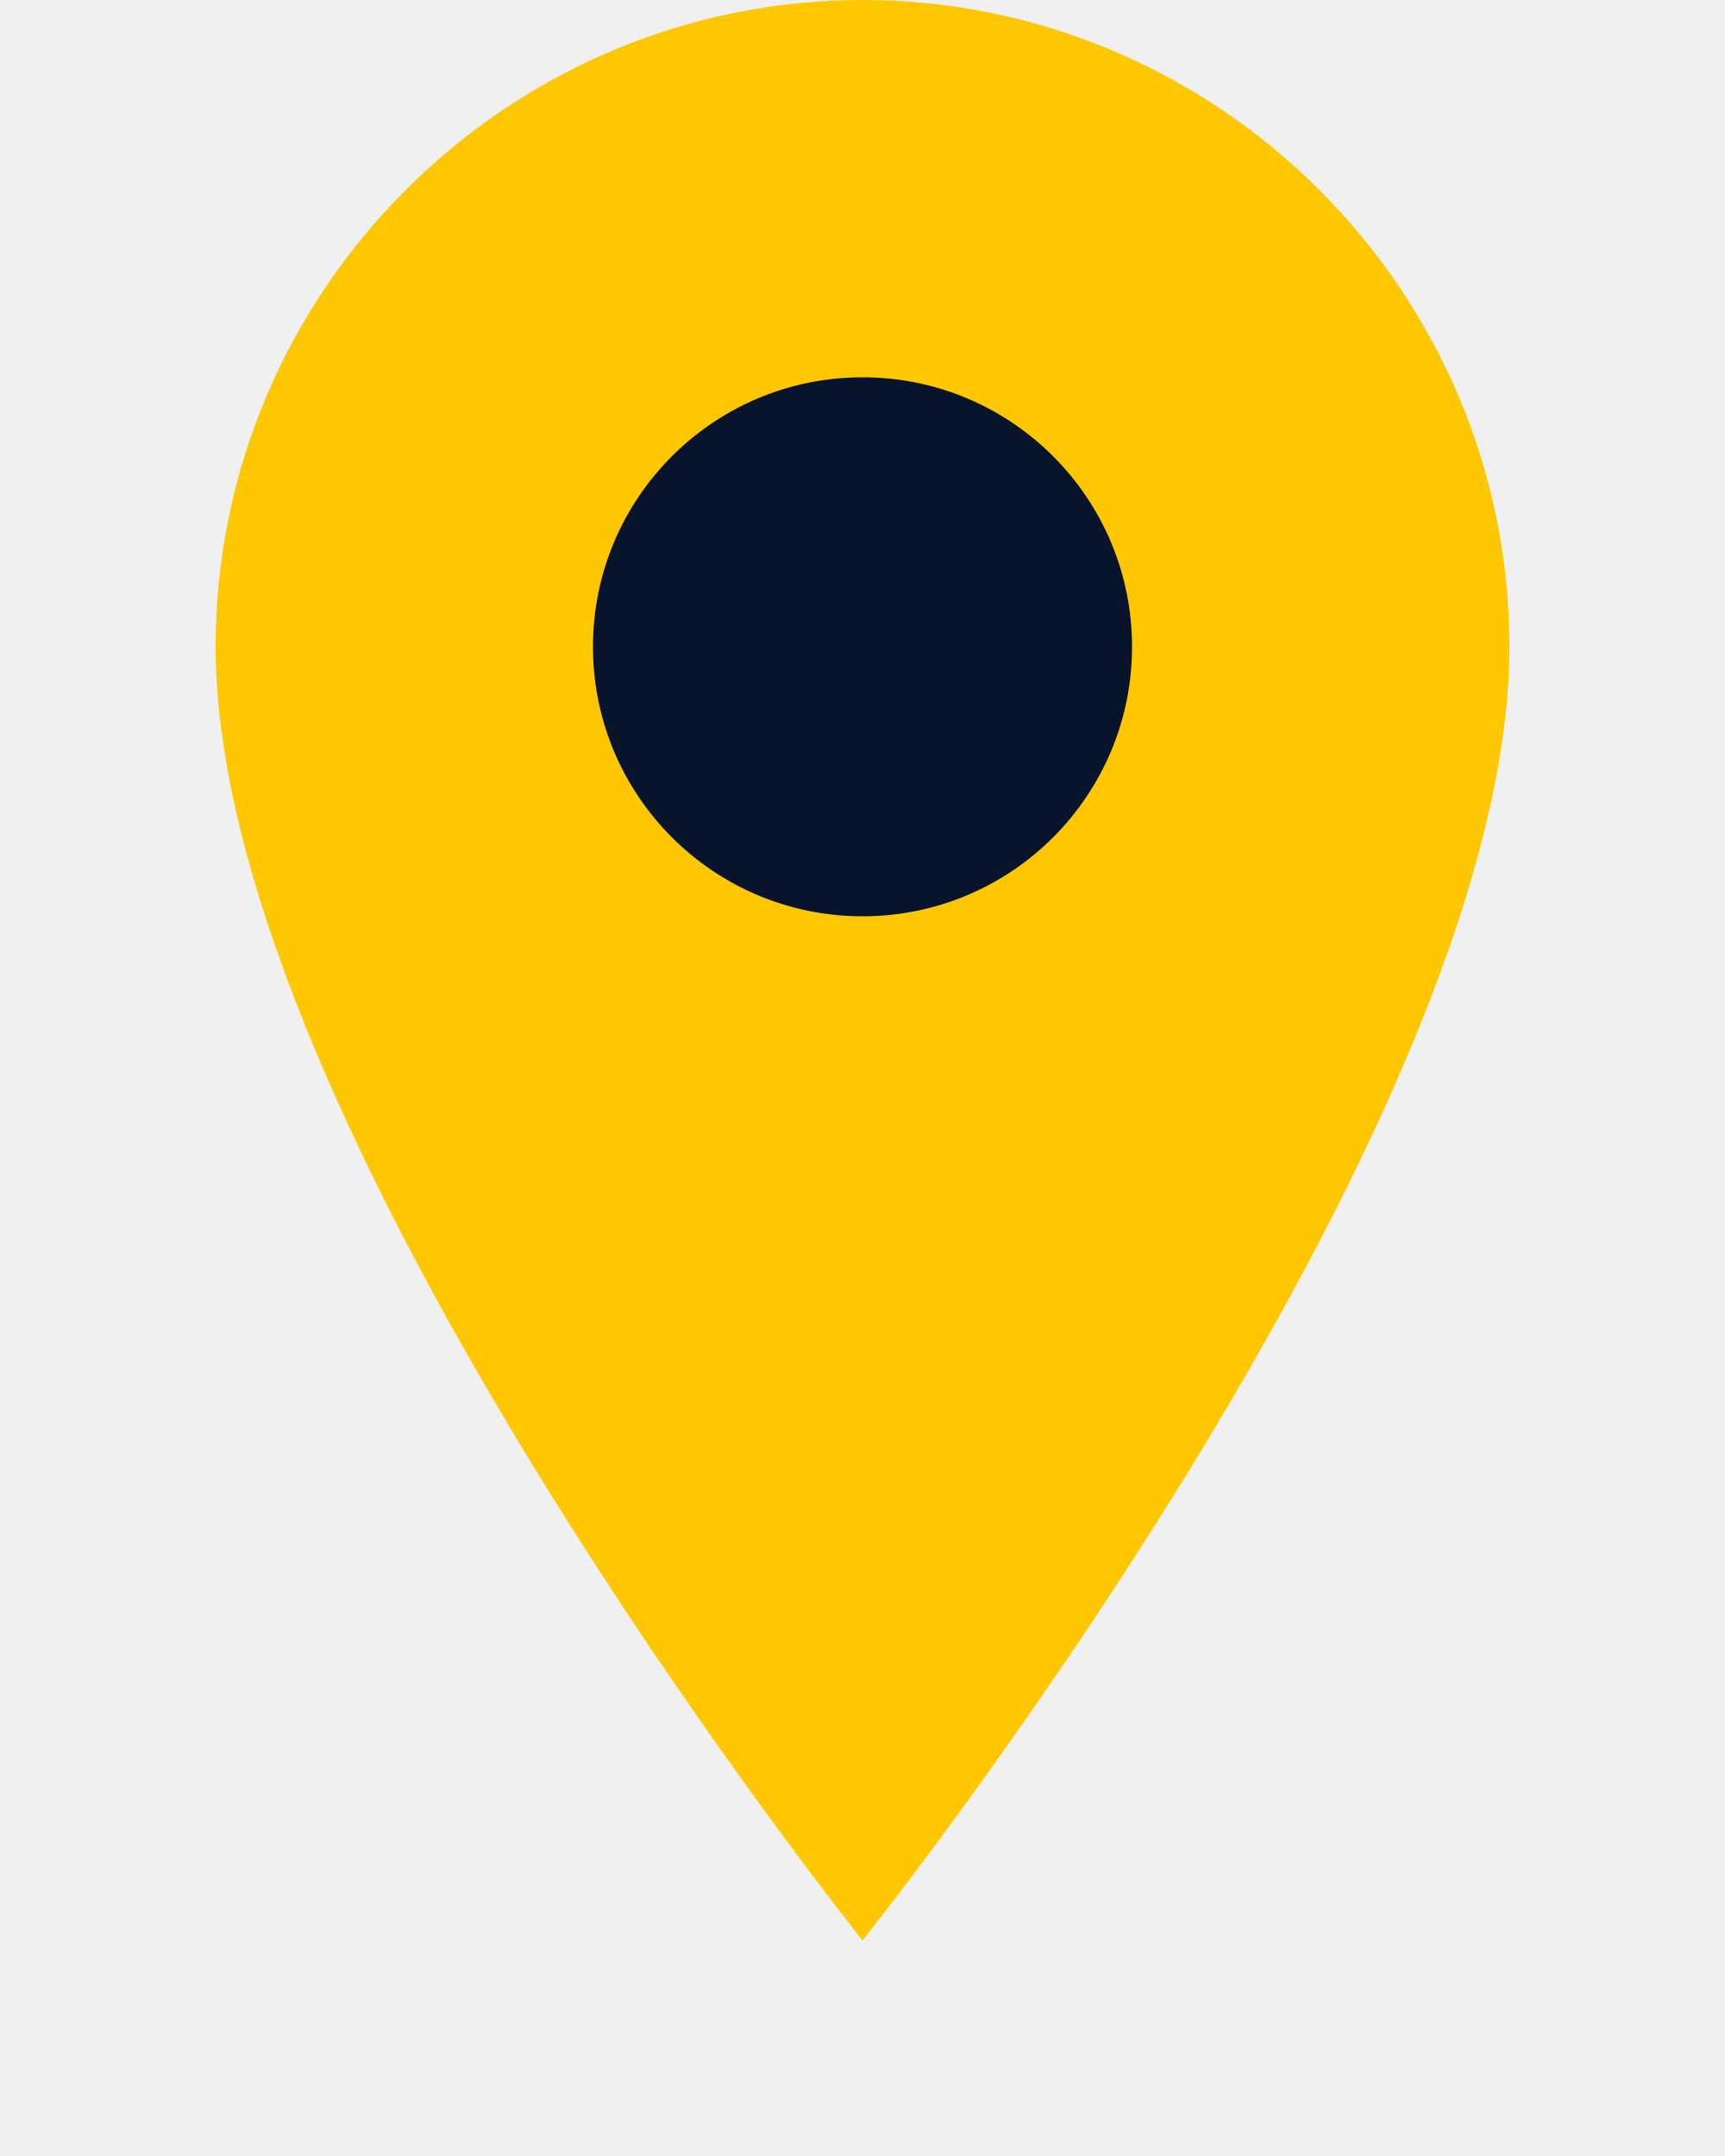
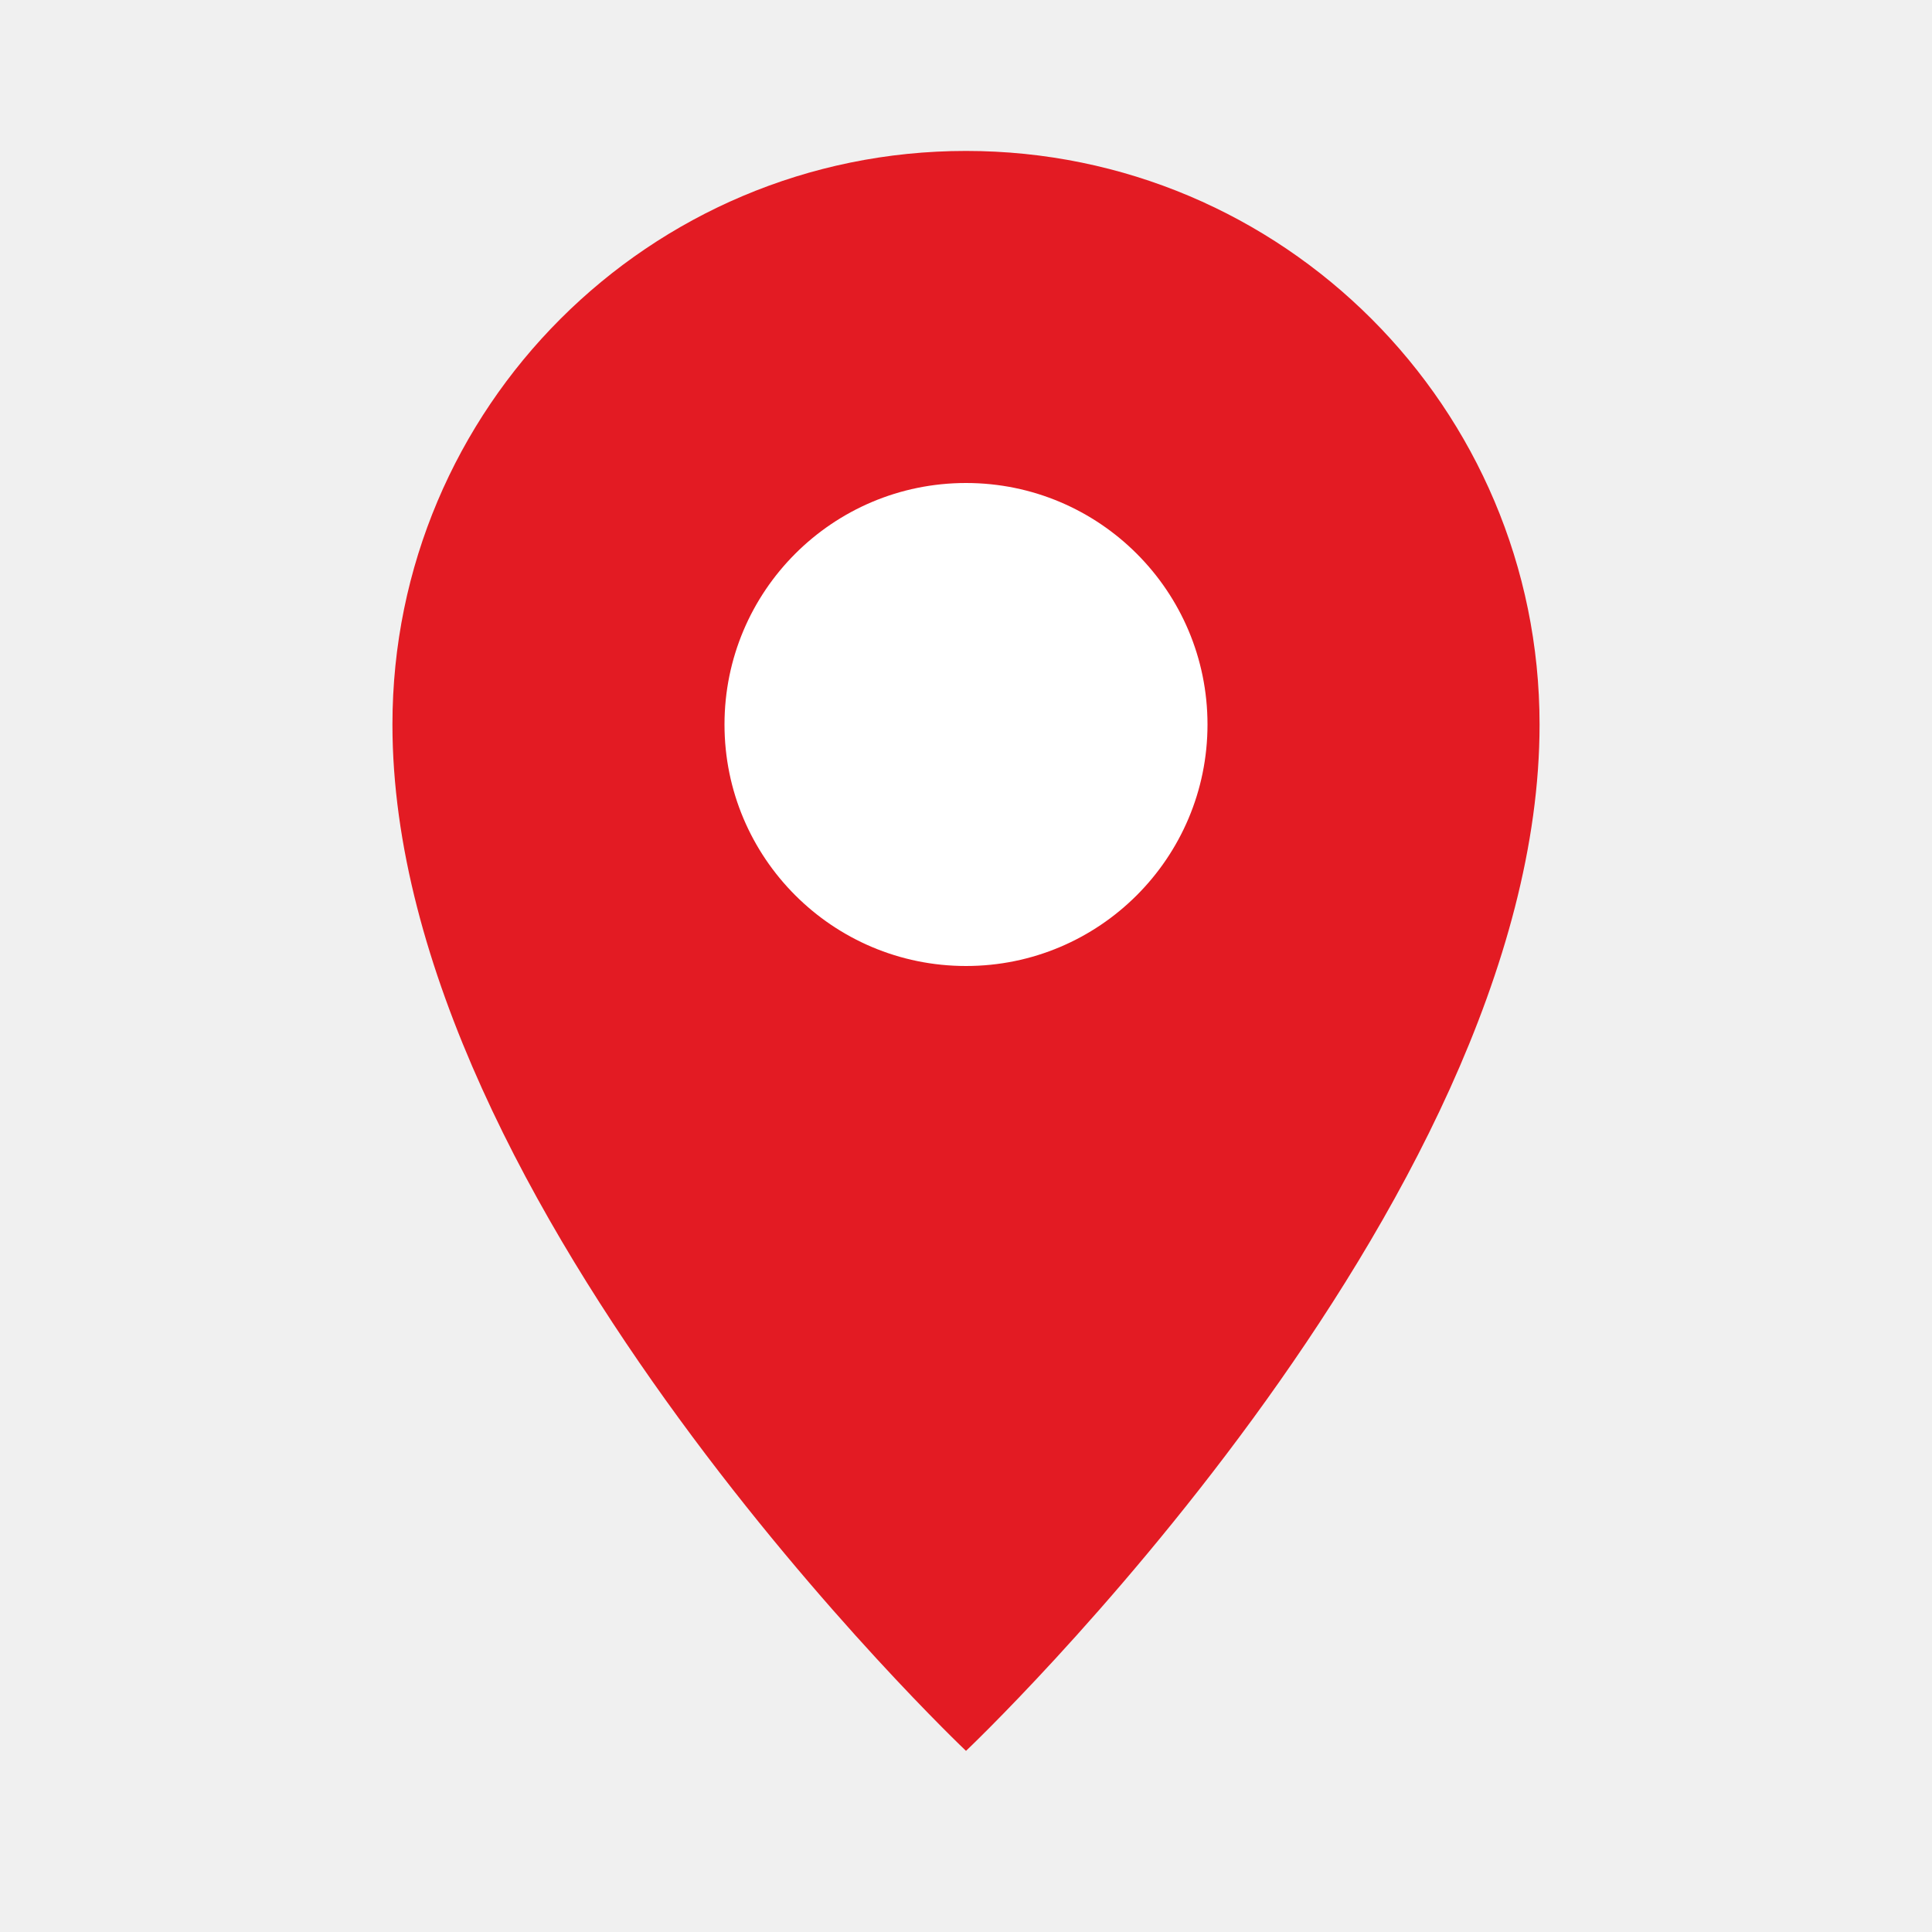
- <svg xmlns="http://www.w3.org/2000/svg" viewBox="0 0 32 40" fill="none">
-   <path d="M16 0C9.4 0 4 5.4 4 12c0 9 12 24 12 24s12-15 12-24c0-6.6-5.4-12-12-12z" fill="#FFC700" />
-   <circle cx="16" cy="12" r="5" fill="#07142B" />
+ <svg xmlns="http://www.w3.org/2000/svg" viewBox="0 0 64 64" fill="none" aria-hidden="true">
+   <style>.s{stroke:#007A3D;stroke-width:4.5;stroke-linecap:round;stroke-linejoin:round}.sg{stroke:#64748B;stroke-width:4.5;stroke-linecap:round;stroke-linejoin:round}.f{fill:#007A3D}.fm{fill:#EAFBF1}.fr{fill:#E31B23}.fy{fill:#FFD100}.fb{fill:#1A56DB}</style>
+   <path d="M32 58s19-18 19-34A19 19 0 1 0 13 24c0 16 19 34 19 34Z" fill="#E31B23" />
+   <circle cx="32" cy="24" r="8" fill="#fff" />
</svg>
